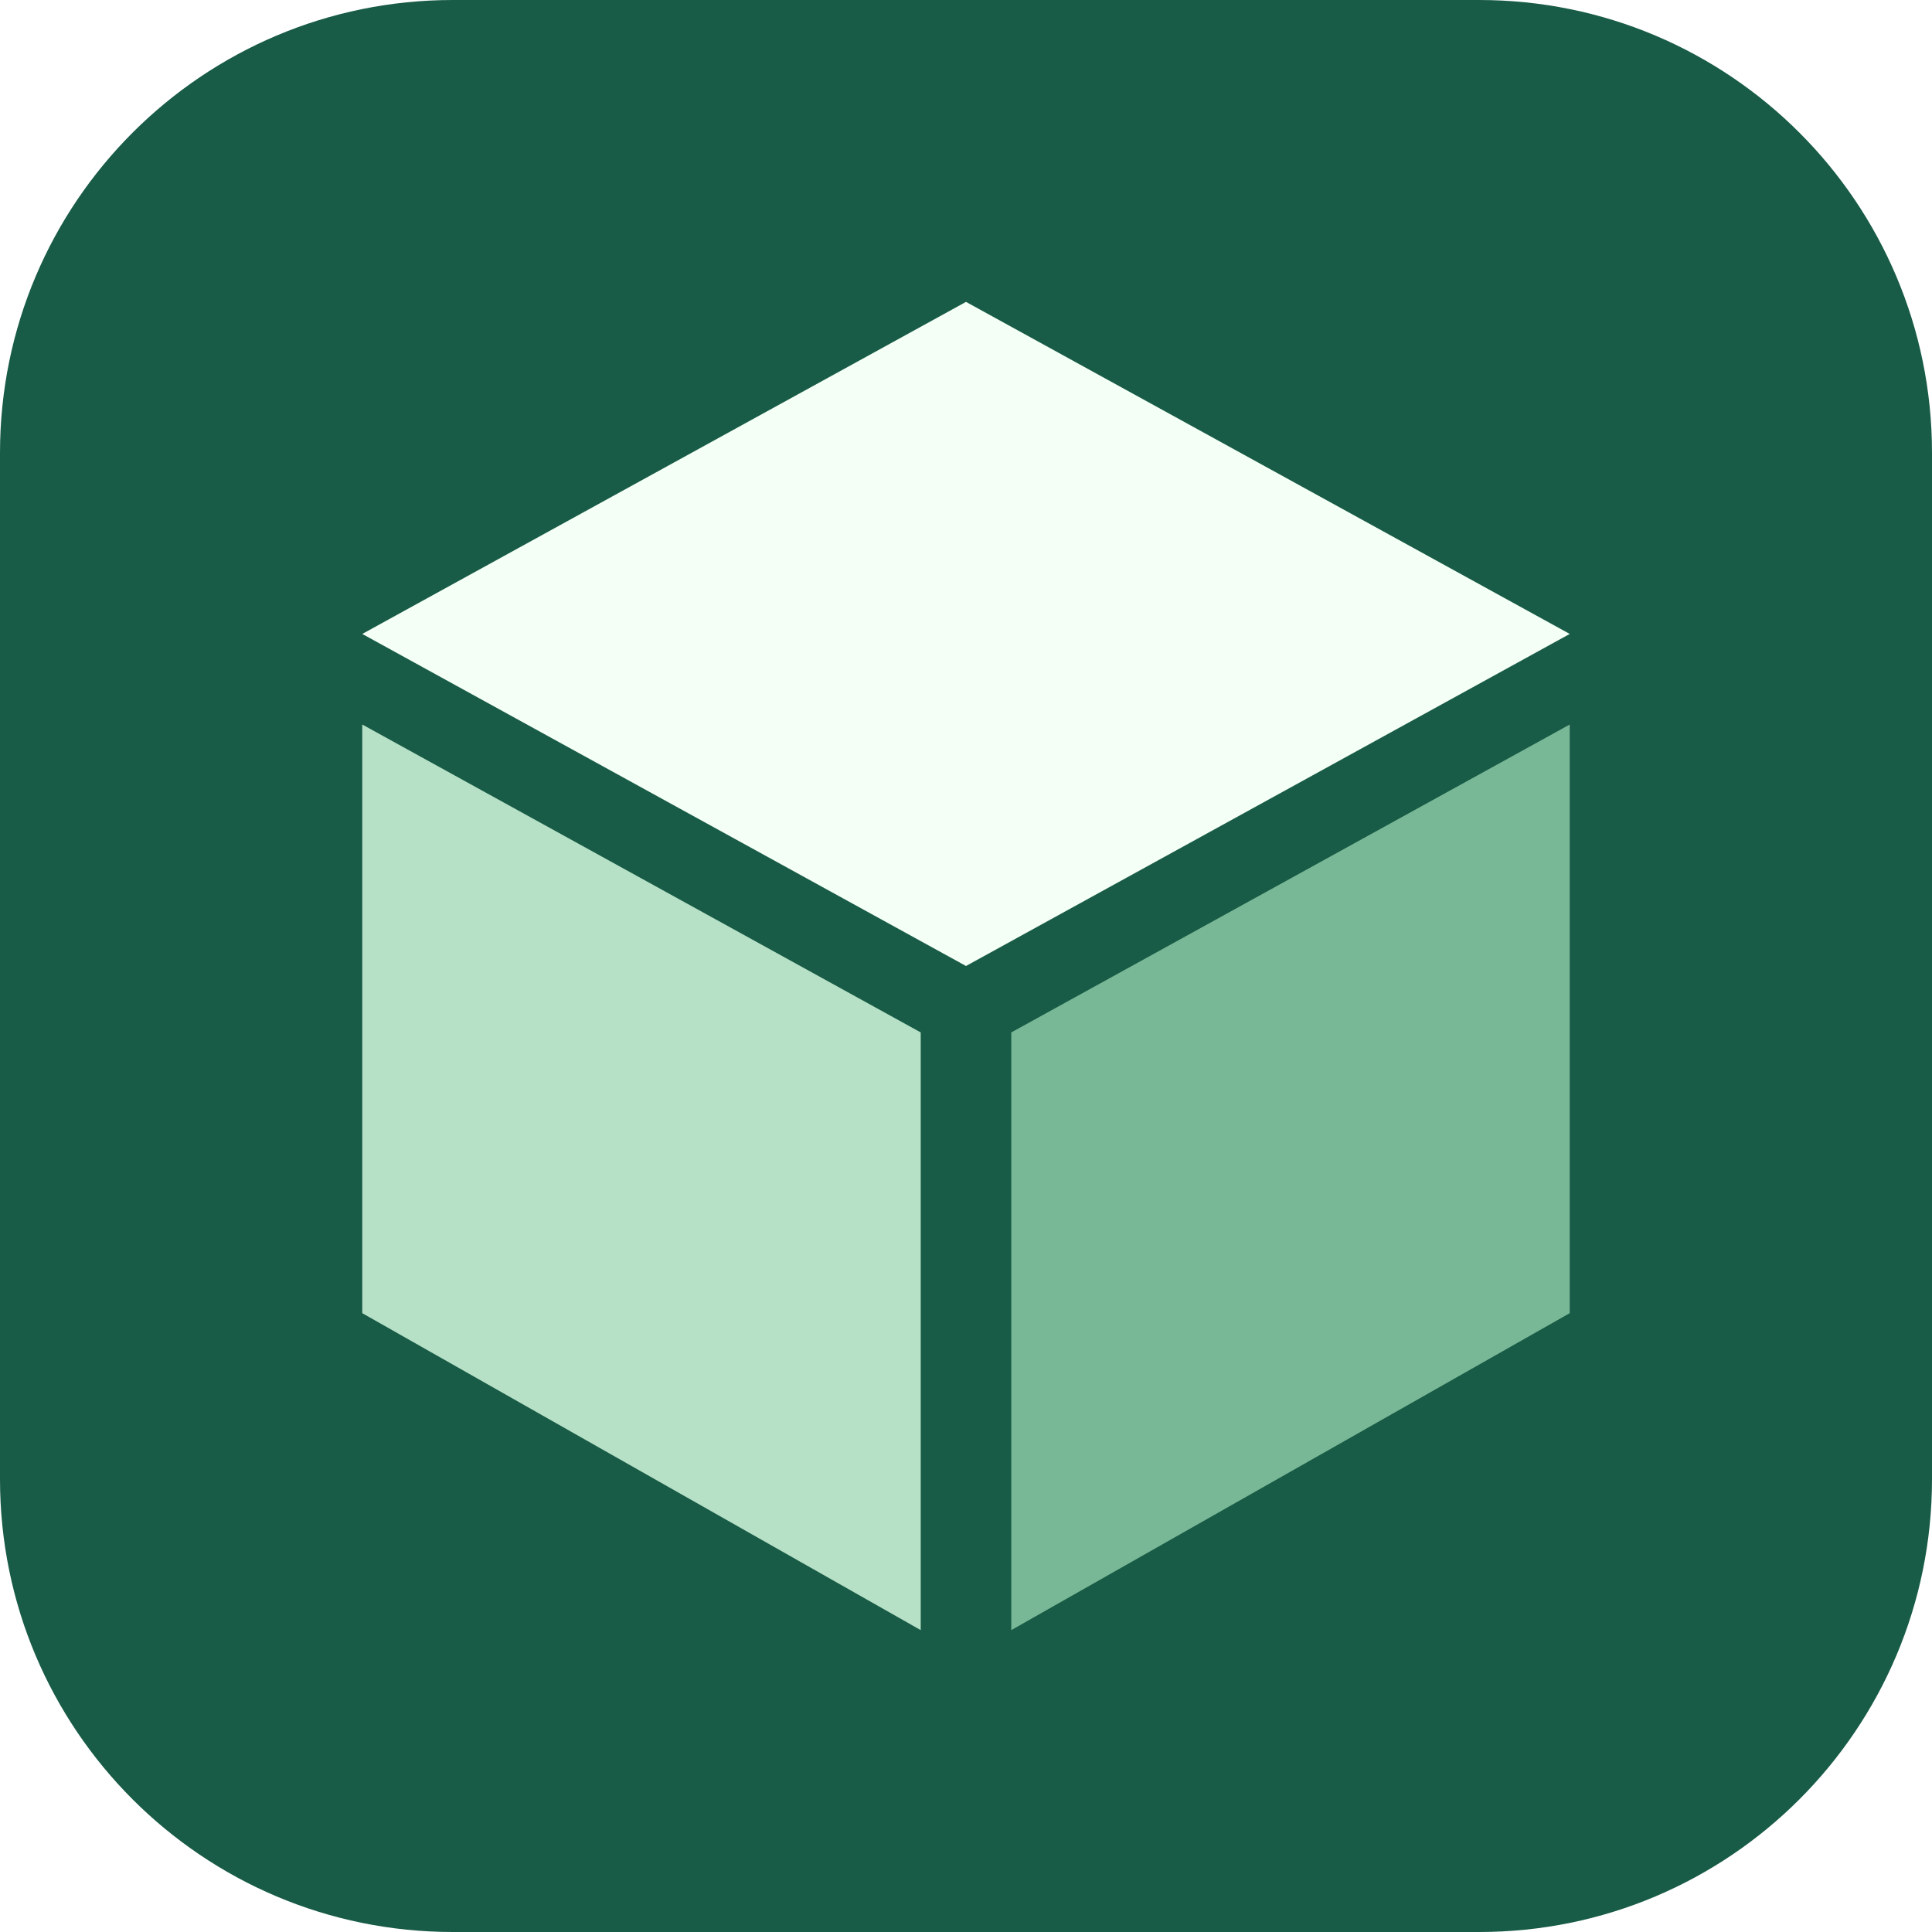
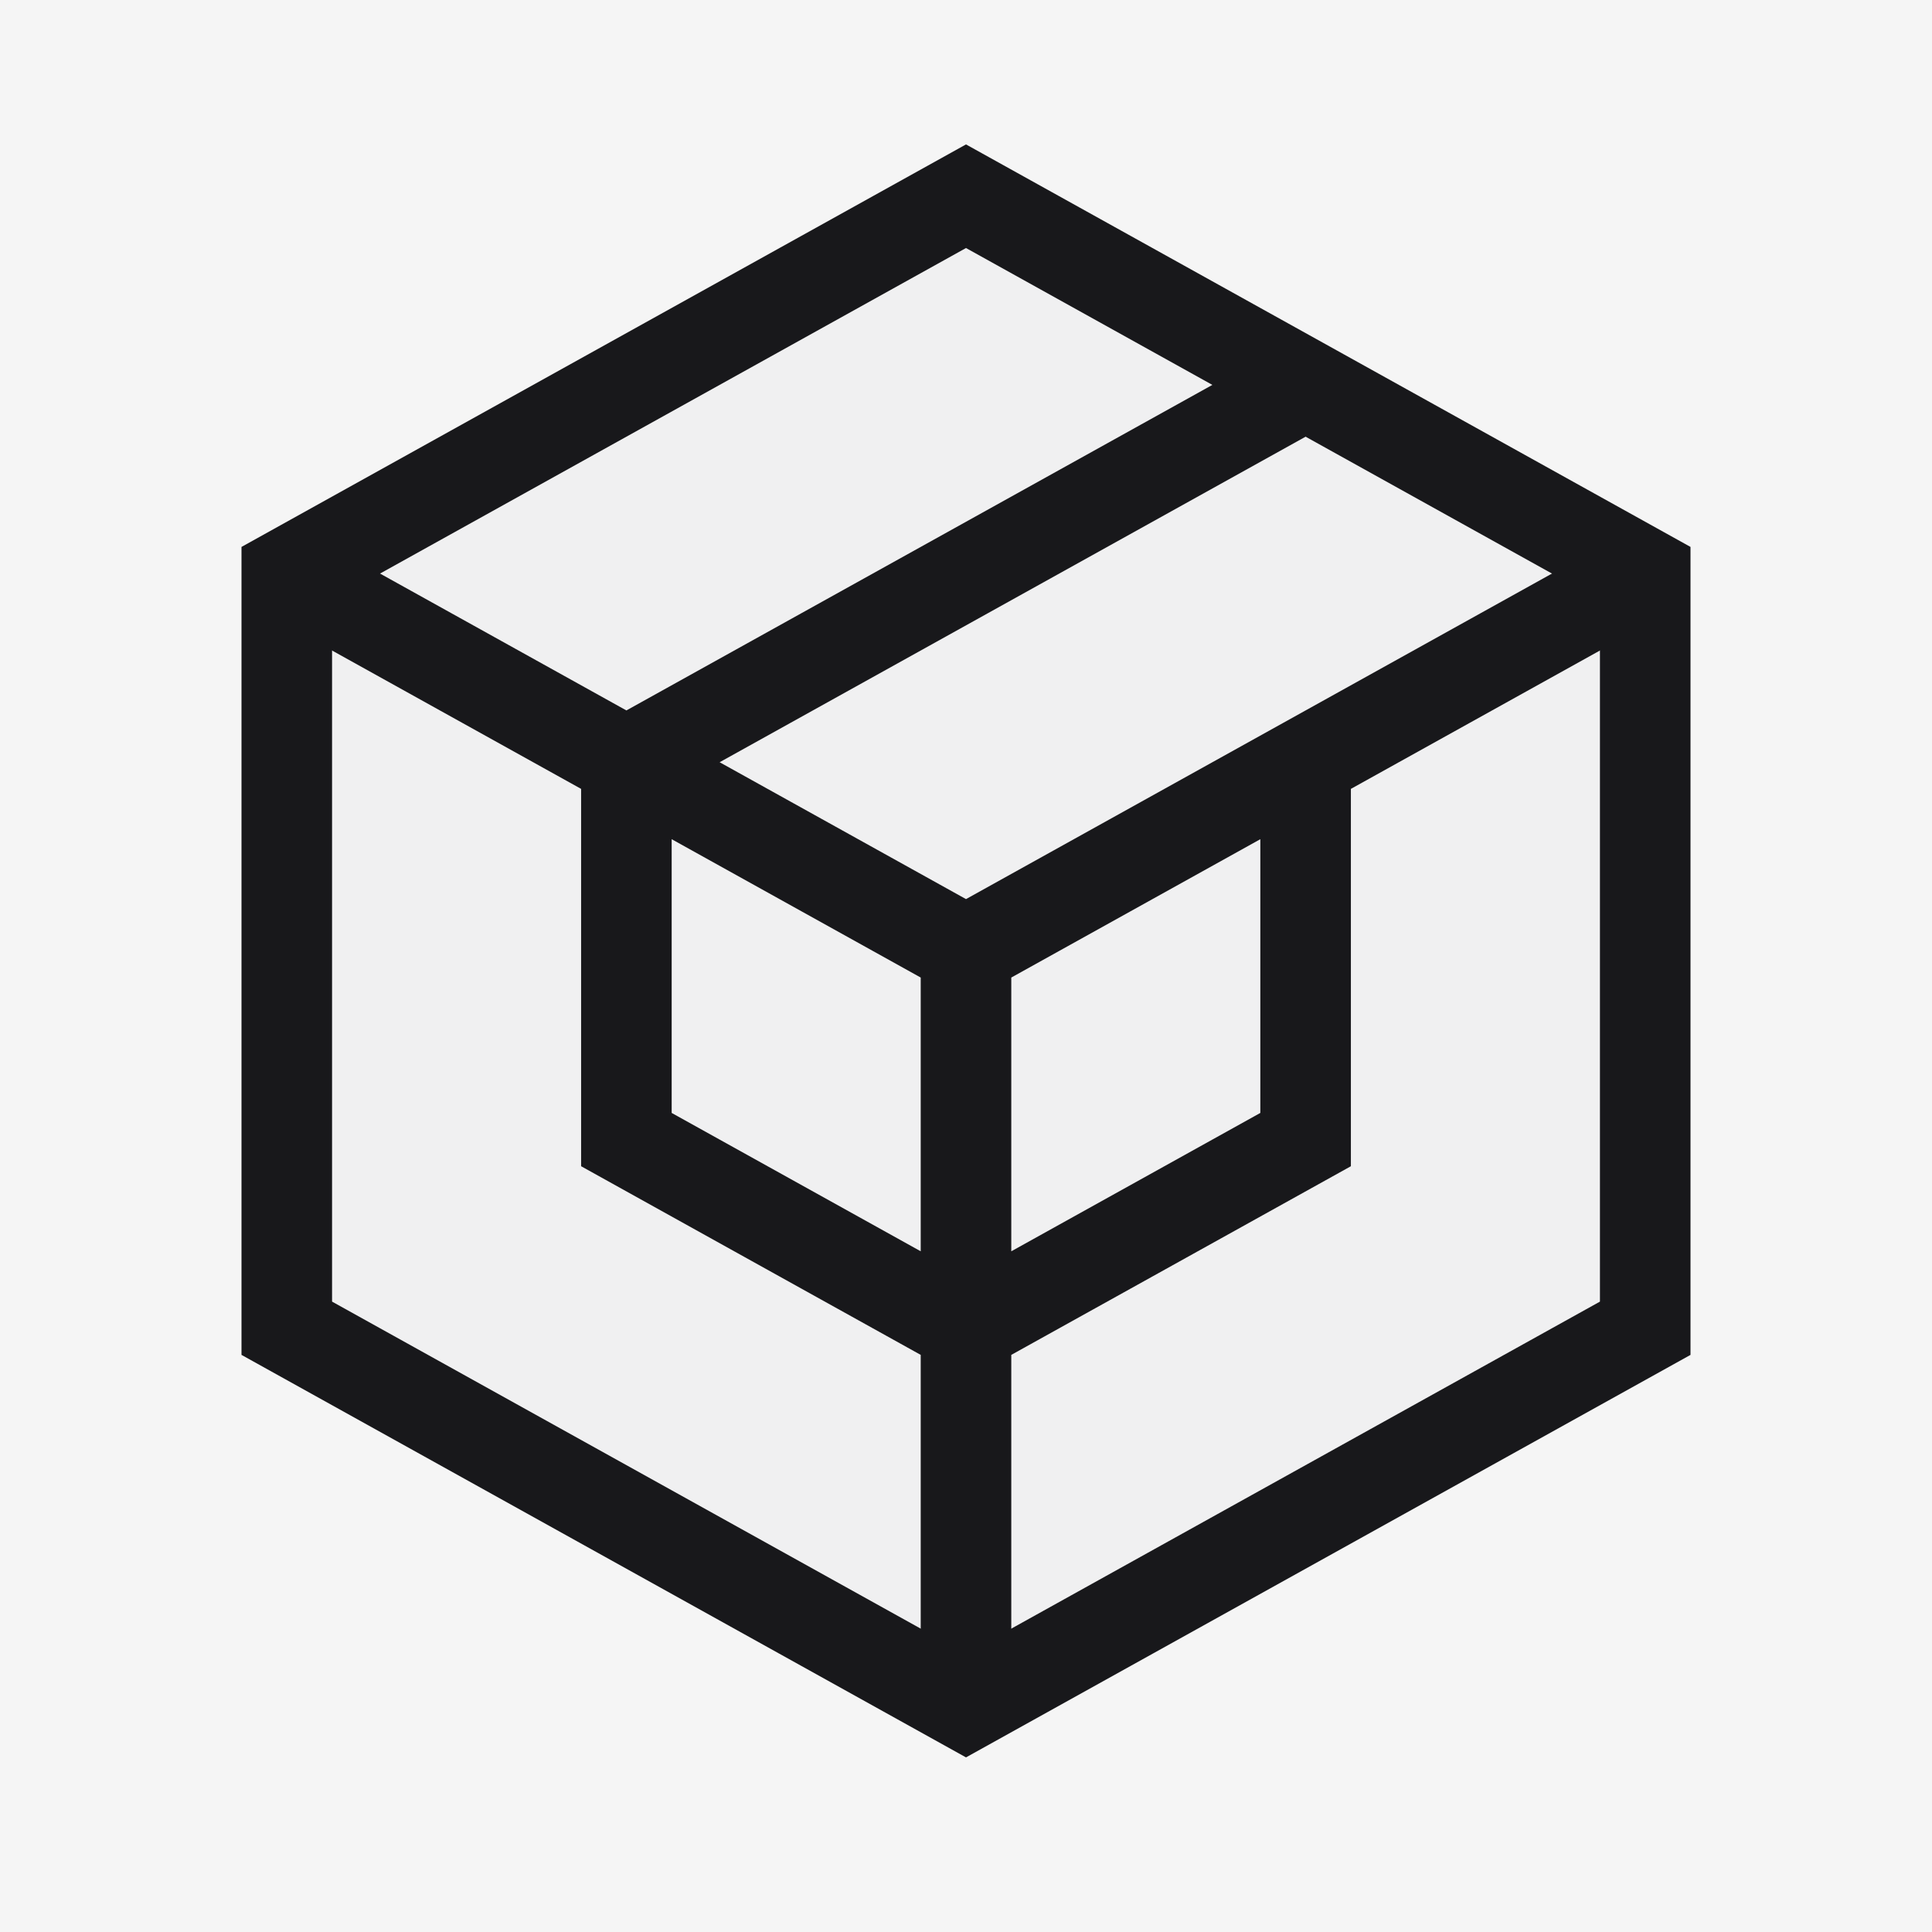
<svg xmlns="http://www.w3.org/2000/svg" viewBox="0 0 64 64">
-   <rect width="64" height="64" rx="15" fill="#185b46" />
-   <path d="M32 10 52 21 32 32 12 21Z" fill="#f4fff6" />
-   <path d="M12 24 30.5 34.2V54L12 43.5Z" fill="#b7e1c7" />
-   <path d="M52 24 33.5 34.2V54L52 43.5Z" fill="#78b896" />
+   <rect width="64" height="64" fill="#f5f5f5" />
+   <g transform="translate(7 4) scale(1.25)" stroke="#18181b" stroke-width="2.4">
+     <path d="M20 2 38 12v20L20 42 2 32V12Z" fill="#f0f0f1" />
+     <path d="m2 12 18 10 18-10M20 22v20m-9-25 18-10M11 17v10l9 5 9-5V17" fill="none" />
+   </g>
</svg>
